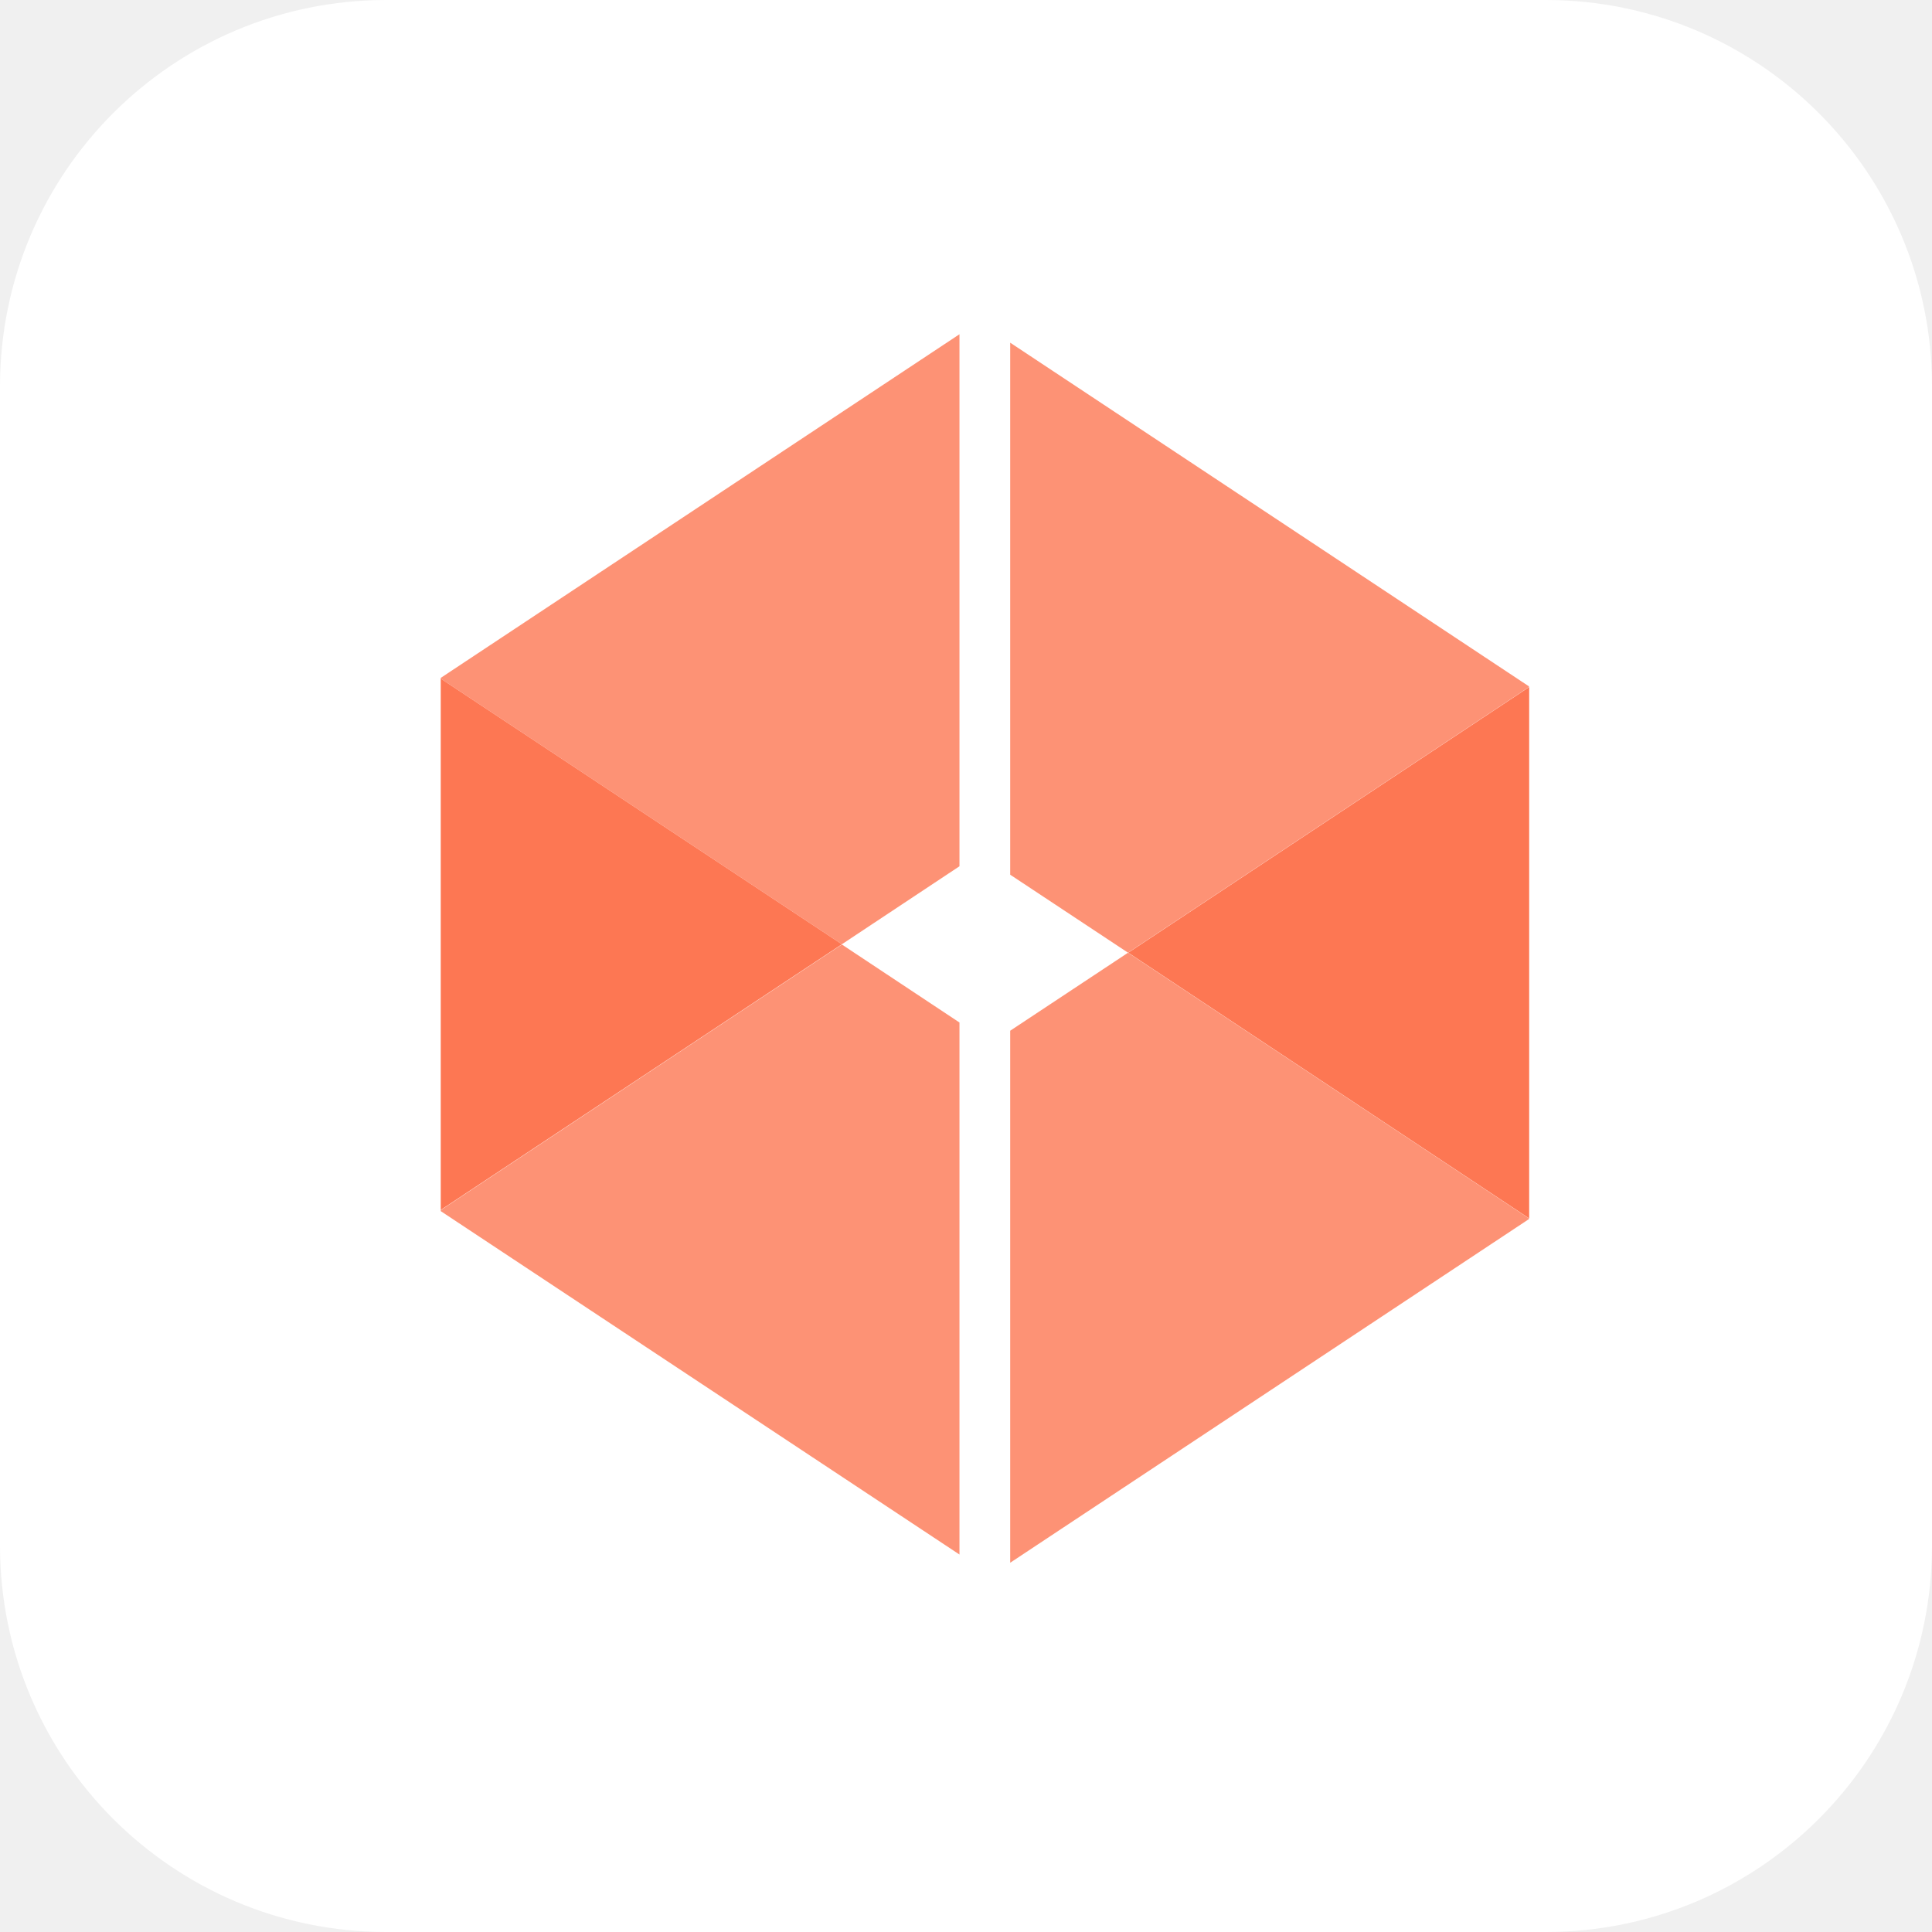
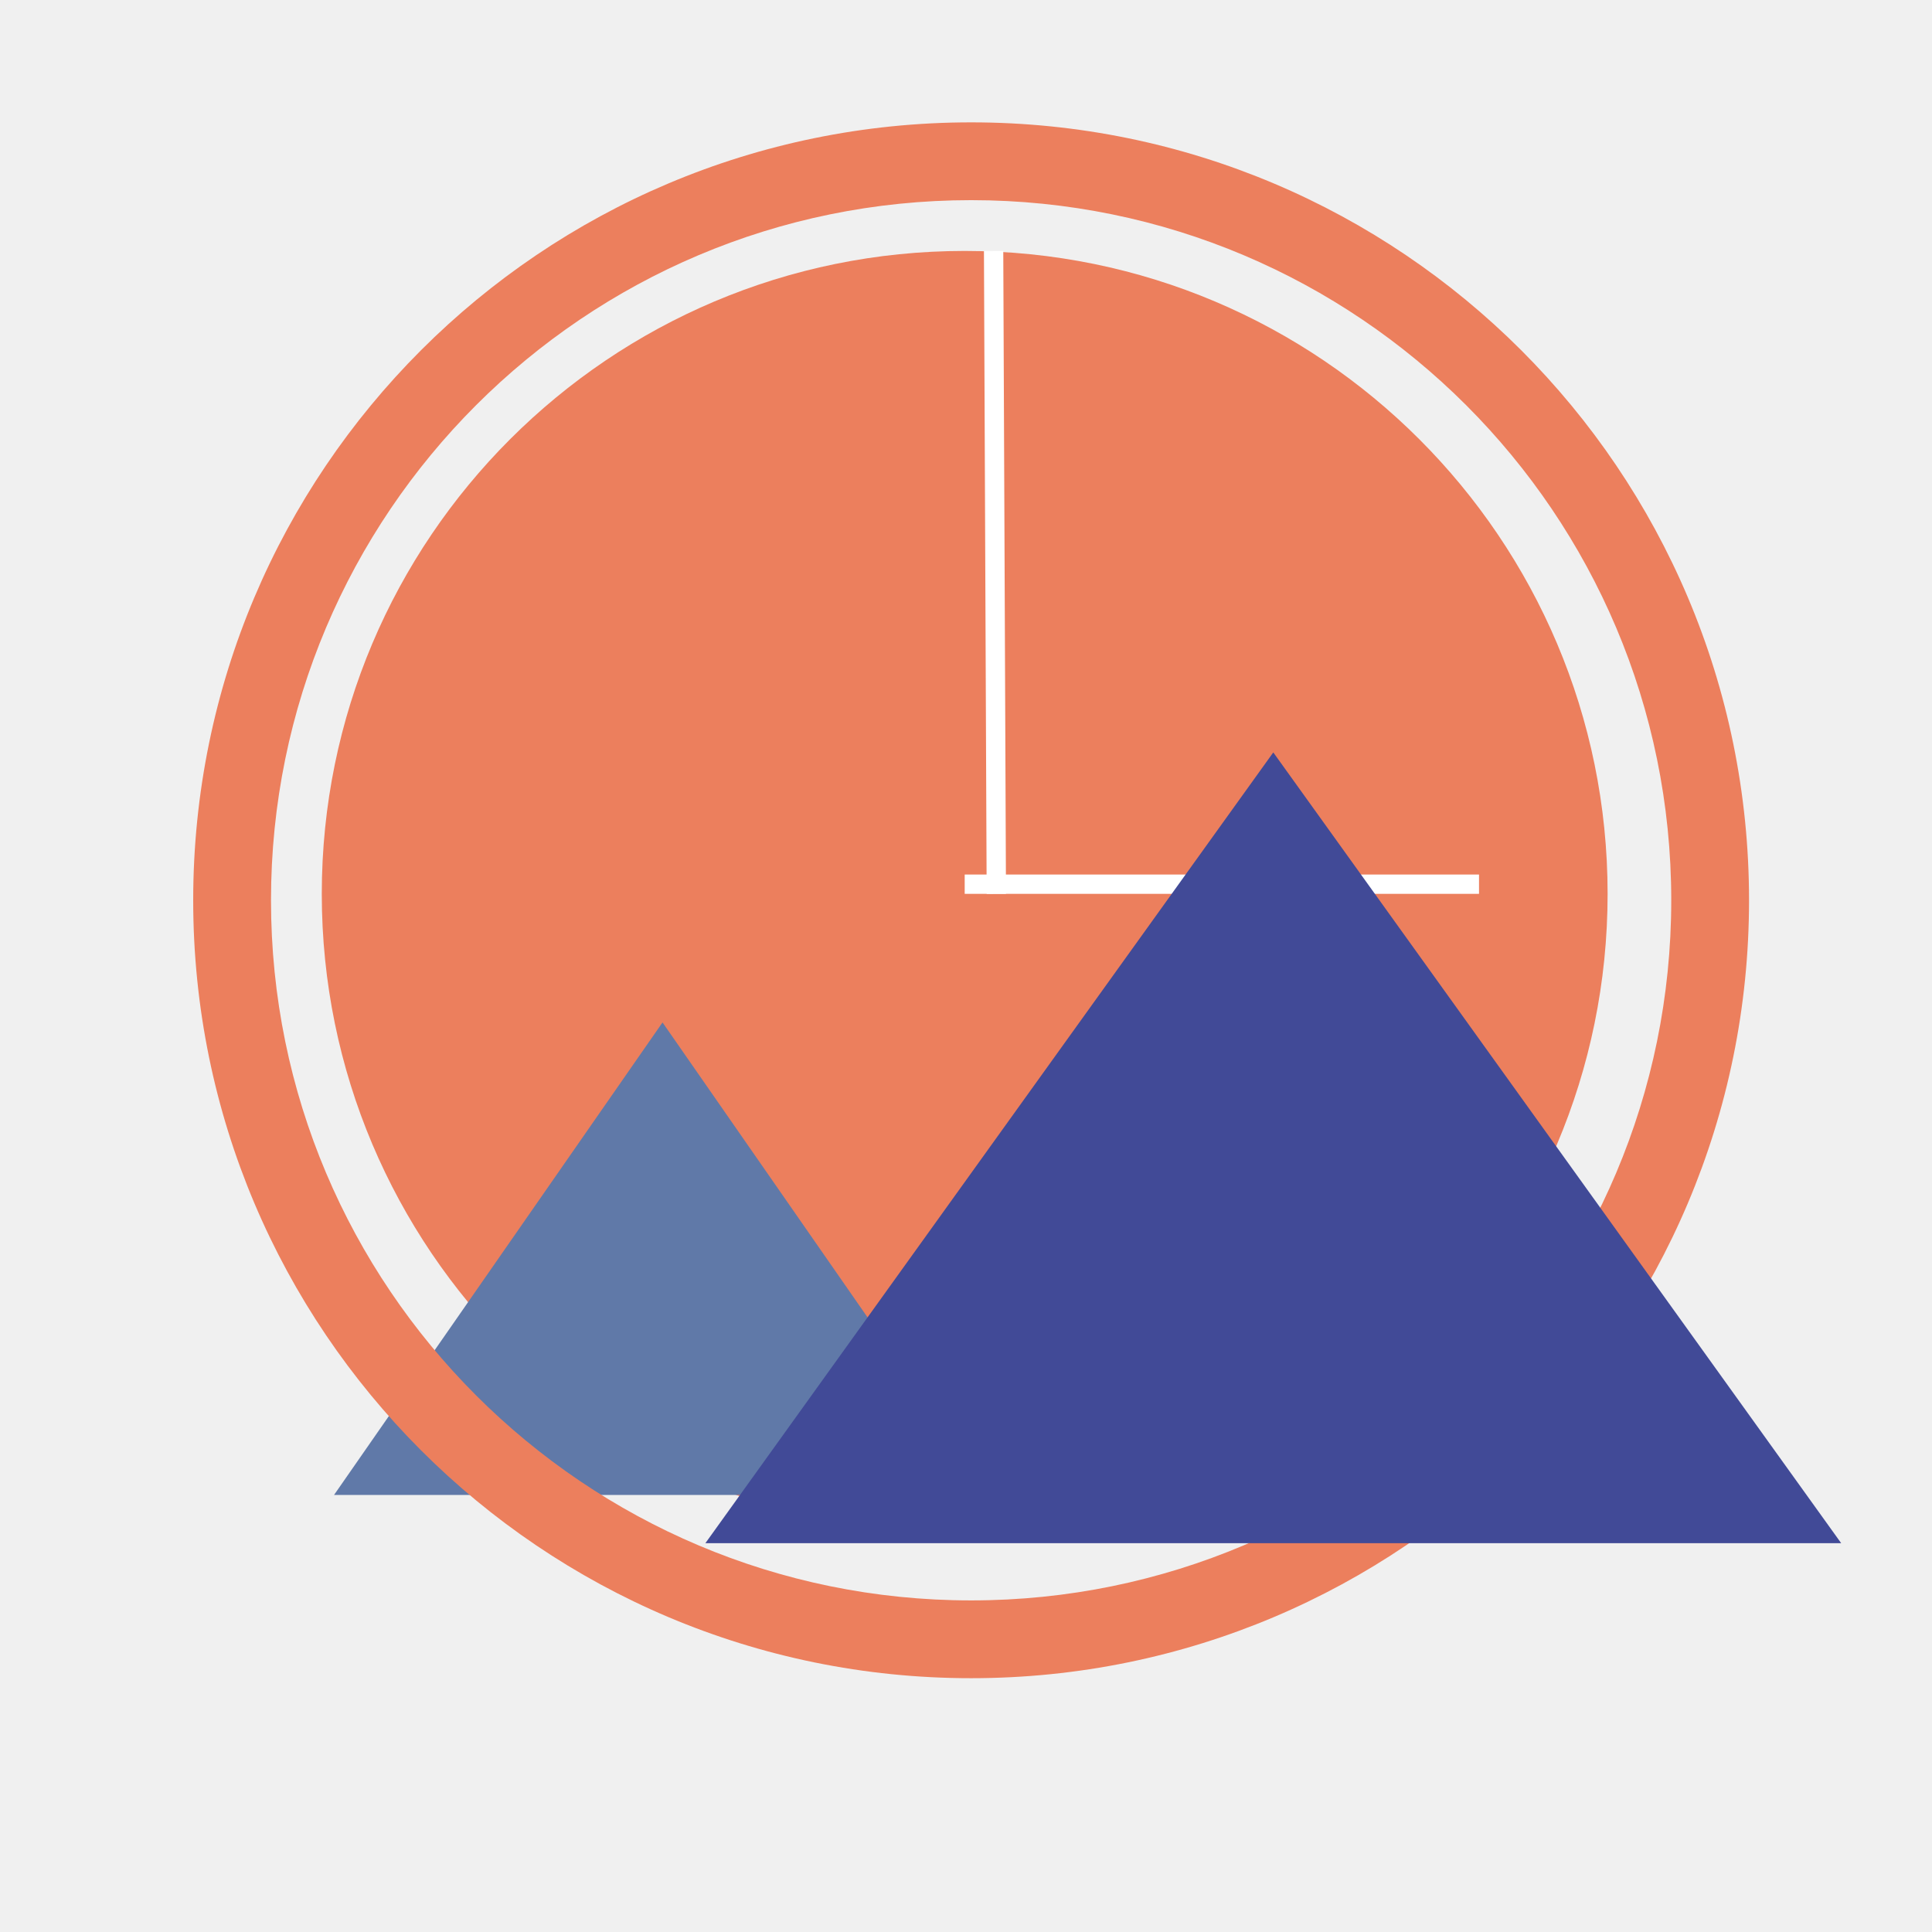
- <svg xmlns="http://www.w3.org/2000/svg" width="80" height="80" viewBox="0 0 80 80" fill="none">
-   <g opacity="1" transform="translate(0 0)  rotate(0)">
-     <path id="路径" fill-rule="evenodd" style="fill:#FFFFFF" opacity="1" d="M0 64C0 72.84 7.16 80 16 80L64 80C72.84 80 80 72.84 80 64L80 16C80 7.16 72.84 0 64 0L16 0C7.16 0 0 7.16 0 16L0 64Z" />
-     <path id="路径" fill-rule="evenodd" style="fill:#FD7753" opacity="0.8" d="M18.25 28.1L34.86 39.1L39.73 35.87L39.73 13.84L18.25 28.07L18.25 28.1Z" />
-     <path id="路径" fill-rule="evenodd" style="fill:#FD7753" opacity="0.8" d="M39.73 42.34L34.86 39.11L18.25 50.11L18.25 50.15L39.73 64.37L39.73 42.34Z" />
-     <path id="路径" fill-rule="evenodd" style="fill:#FD7753" opacity="0.8" d="M41.83 36.22L46.71 39.45L63.31 28.45L63.31 28.42L41.83 14.19L41.83 36.22Z" />
-     <path id="路径" fill-rule="evenodd" style="fill:#FD7753" opacity="0.8" d="M63.31 50.45L46.71 39.45L41.83 42.68L41.83 64.71L63.31 50.48L63.31 50.45Z" />
-     <path id="路径" fill-rule="evenodd" style="fill:#FD7753" opacity="1" d="M34.86 39.1L18.25 28.1L18.25 50.1L34.86 39.1Z" />
-     <path id="路径" fill-rule="evenodd" style="fill:#FD7753" opacity="1" d="M46.72 39.45L63.32 50.45L63.32 28.45L46.72 39.45Z" />
+ <svg xmlns="http://www.w3.org/2000/svg" width="300" height="300" viewBox="0 0 300 300" fill="none">
+   <g clip-path="url(#clip0_13_2)">
+     <circle cx="149.797" cy="138.797" r="99.831" fill="#EC7F5D" />
+     <path d="M102.876 158.763L153.885 232.138H51.867L102.876 158.763Z" fill="#6079A8" />
+     <line x1="149.797" y1="137.297" x2="229.661" y2="137.297" stroke="white" stroke-width="3" />
+     <line x1="154.708" y1="138.802" x2="154.287" y2="38.972" stroke="white" stroke-width="3" />
+     <path fill-rule="evenodd" clip-rule="evenodd" d="M150.795 260.59C217.508 260.59 271.59 206.508 271.59 139.795C271.59 73.082 217.508 19 150.795 19C84.082 19 30 73.082 30 139.795C30 206.508 84.082 260.59 150.795 260.59ZM150.795 248.511C210.837 248.511 259.511 199.837 259.511 139.795C259.511 79.753 210.837 31.079 150.795 31.079C90.753 31.079 42.08 79.753 42.08 139.795C42.08 199.837 90.753 248.511 150.795 248.511Z" fill="#EC7F5D" />
+     <path d="M197.715 116.834L285.9 239.626H109.53L197.715 116.834Z" fill="#414A97" />
  </g>
+   <defs>
+     <clipPath id="clip0_13_2">
+       <rect width="300" height="300" fill="white" />
+     </clipPath>
+   </defs>
</svg>
